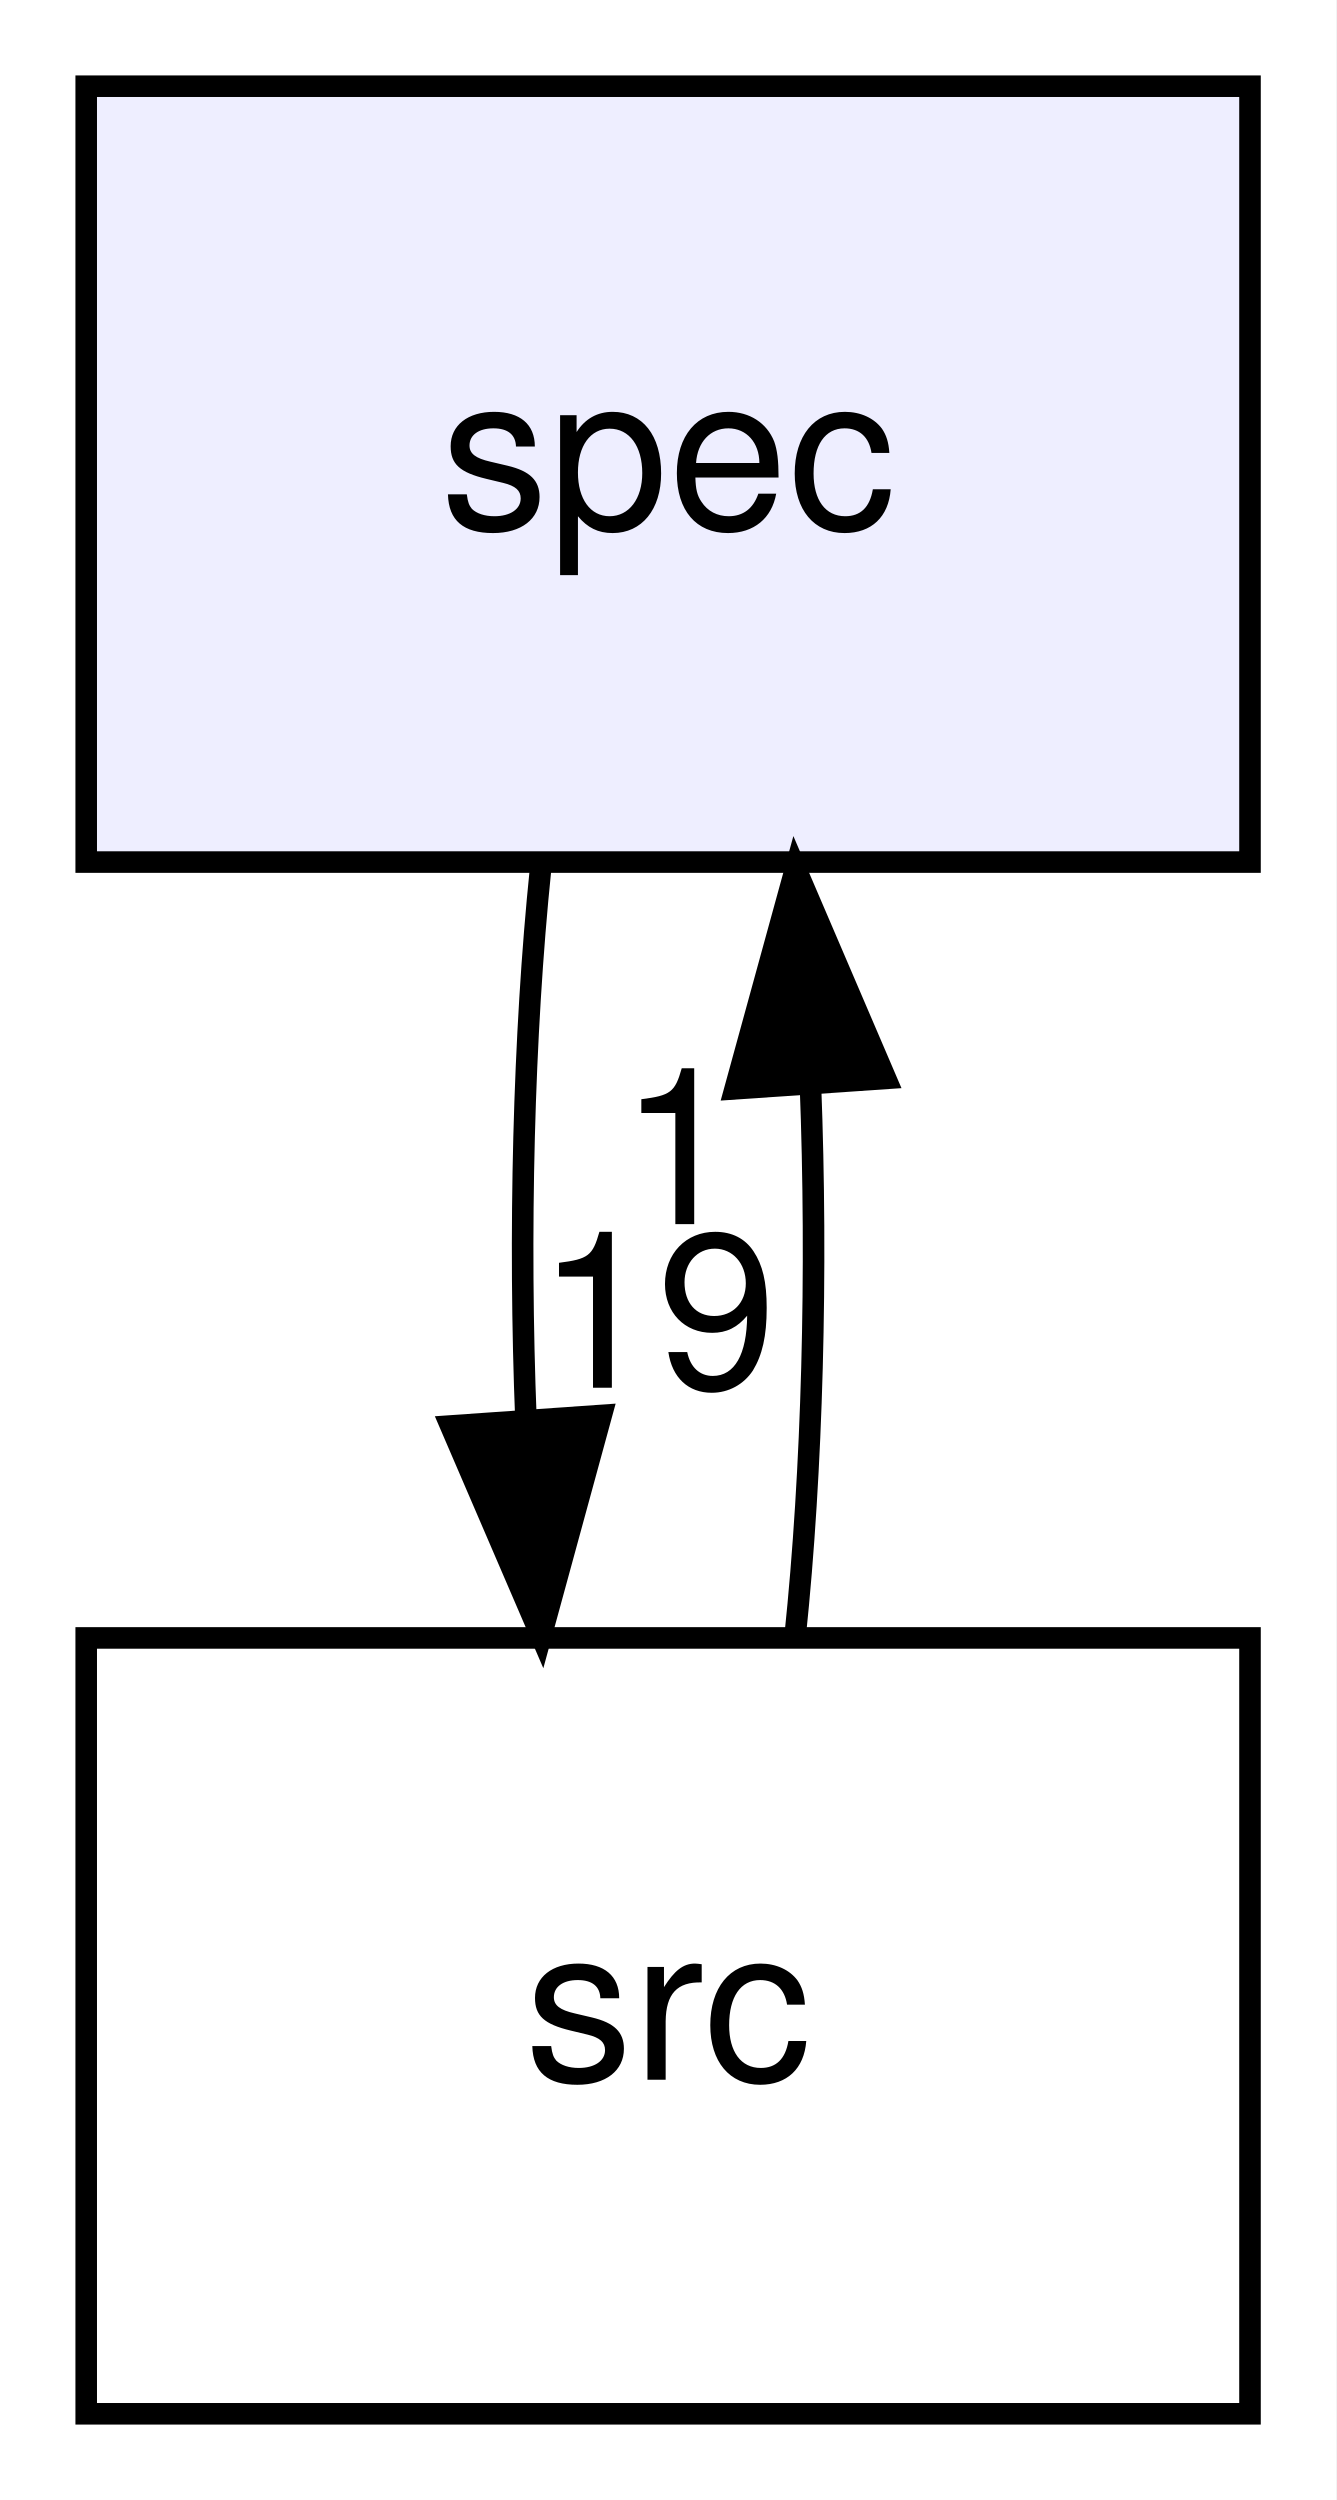
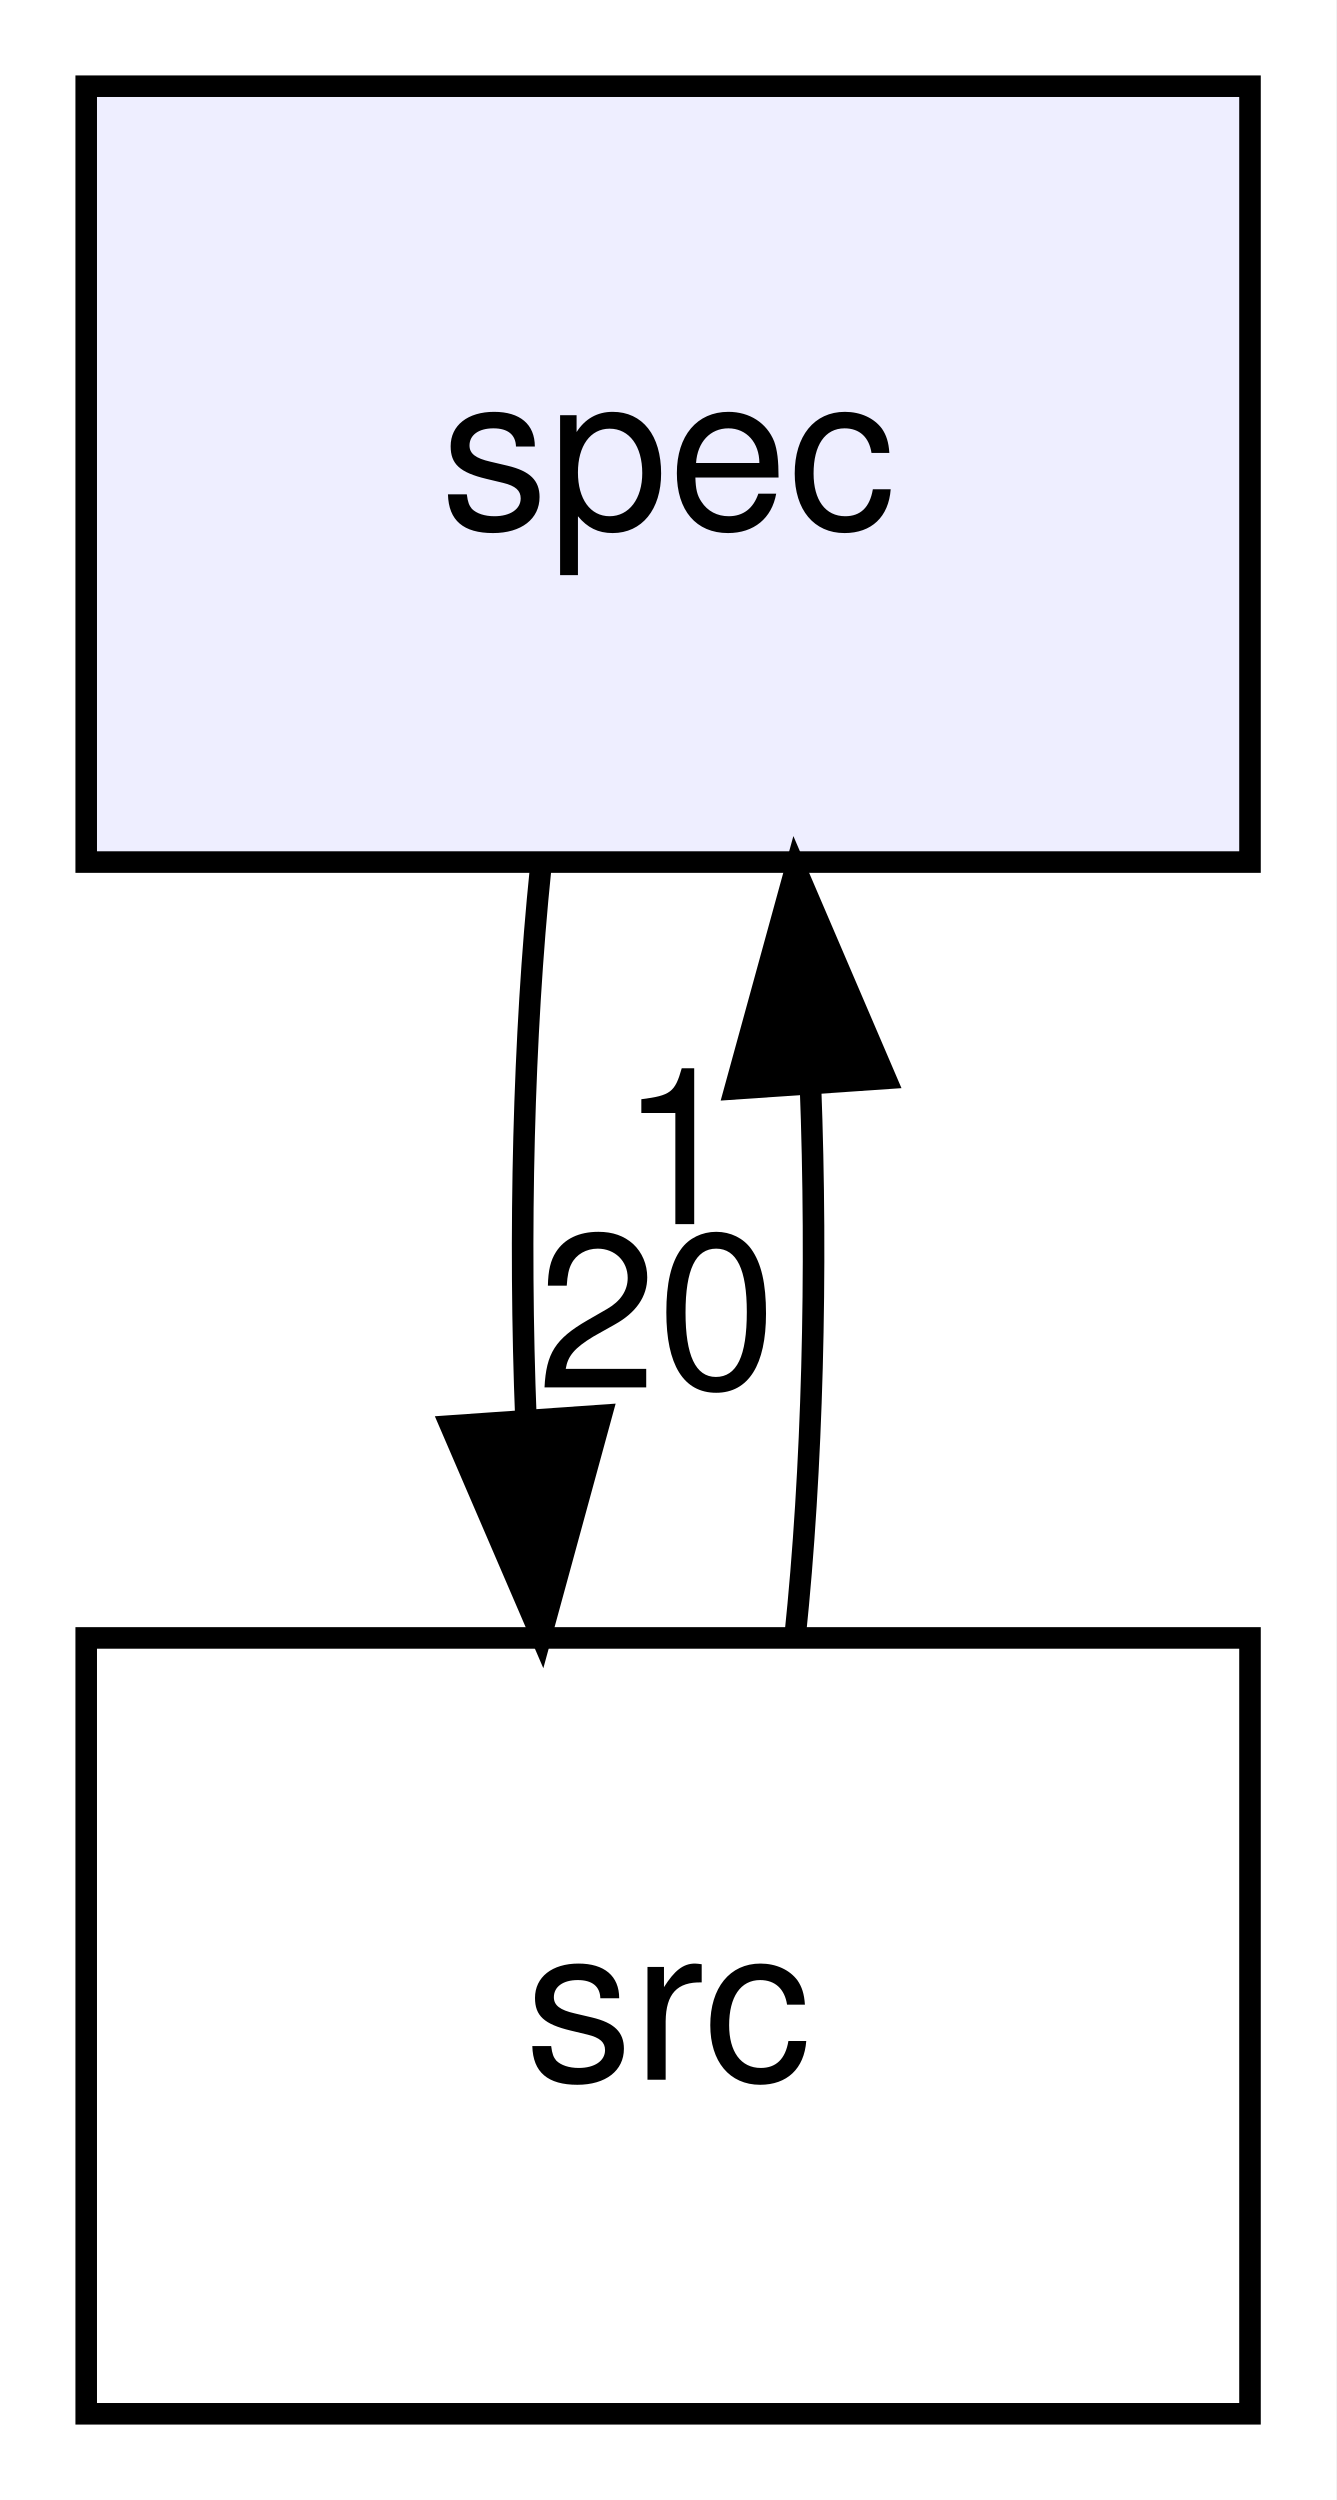
<svg xmlns="http://www.w3.org/2000/svg" xmlns:xlink="http://www.w3.org/1999/xlink" width="62pt" height="116pt" viewBox="0.00 0.00 62.00 116.00">
  <g id="graph0" class="graph" transform="scale(1 1) rotate(0) translate(4 112)">
    <polygon fill="white" stroke="none" points="-4,4 -4,-112 58,-112 58,4 -4,4" />
    <g id="node1" class="node">
      <g id="a_node1">
        <a xlink:href="dir_937849c47cd127d593123ed6329d29aa.html" target="_top" xlink:title="spec">
          <polygon fill="#eeeeff" stroke="black" points="54,-108 0,-108 0,-72 54,-72 54,-108" />
          <text text-anchor="middle" x="27" y="-87.5" font-family="Helvetica,sans-Serif" font-size="10.00">spec</text>
        </a>
      </g>
    </g>
    <g id="node2" class="node">
      <g id="a_node2">
        <a xlink:href="dir_68267d1309a1af8e8297ef4c3efbcdba.html" target="_top" xlink:title="src">
          <polygon fill="none" stroke="black" points="54,-36 0,-36 0,-0 54,-0 54,-36" />
          <text text-anchor="middle" x="27" y="-15.5" font-family="Helvetica,sans-Serif" font-size="10.00">src</text>
        </a>
      </g>
    </g>
    <g id="edge1" class="edge">
      <path fill="none" stroke="black" d="M21.084,-71.697C20.289,-63.983 20.062,-54.712 20.405,-46.112" />
      <polygon fill="black" stroke="black" points="23.898,-46.324 21.105,-36.104 16.915,-45.836 23.898,-46.324" />
      <g id="a_edge1-headlabel">
-         <a xlink:href="dir_000000_000001.html" target="_top" xlink:title="19">
-           <text text-anchor="middle" x="26.48" y="-47.608" font-family="Helvetica,sans-Serif" font-size="10.00">19</text>
+         <a xlink:href="dir_000000_000001.html" target="_top" xlink:title="20">
+           <text text-anchor="middle" x="26.48" y="-47.608" font-family="Helvetica,sans-Serif" font-size="10.00">20</text>
        </a>
      </g>
    </g>
    <g id="edge2" class="edge">
      <path fill="none" stroke="black" d="M32.895,-36.104C33.7,-43.791 33.937,-53.054 33.604,-61.665" />
      <polygon fill="black" stroke="black" points="30.108,-61.48 32.916,-71.697 37.092,-61.96 30.108,-61.48" />
      <g id="a_edge2-headlabel">
        <a xlink:href="dir_000001_000000.html" target="_top" xlink:title="1">
          <text text-anchor="middle" x="27.522" y="-55.2" font-family="Helvetica,sans-Serif" font-size="10.00">1</text>
        </a>
      </g>
    </g>
  </g>
</svg>
